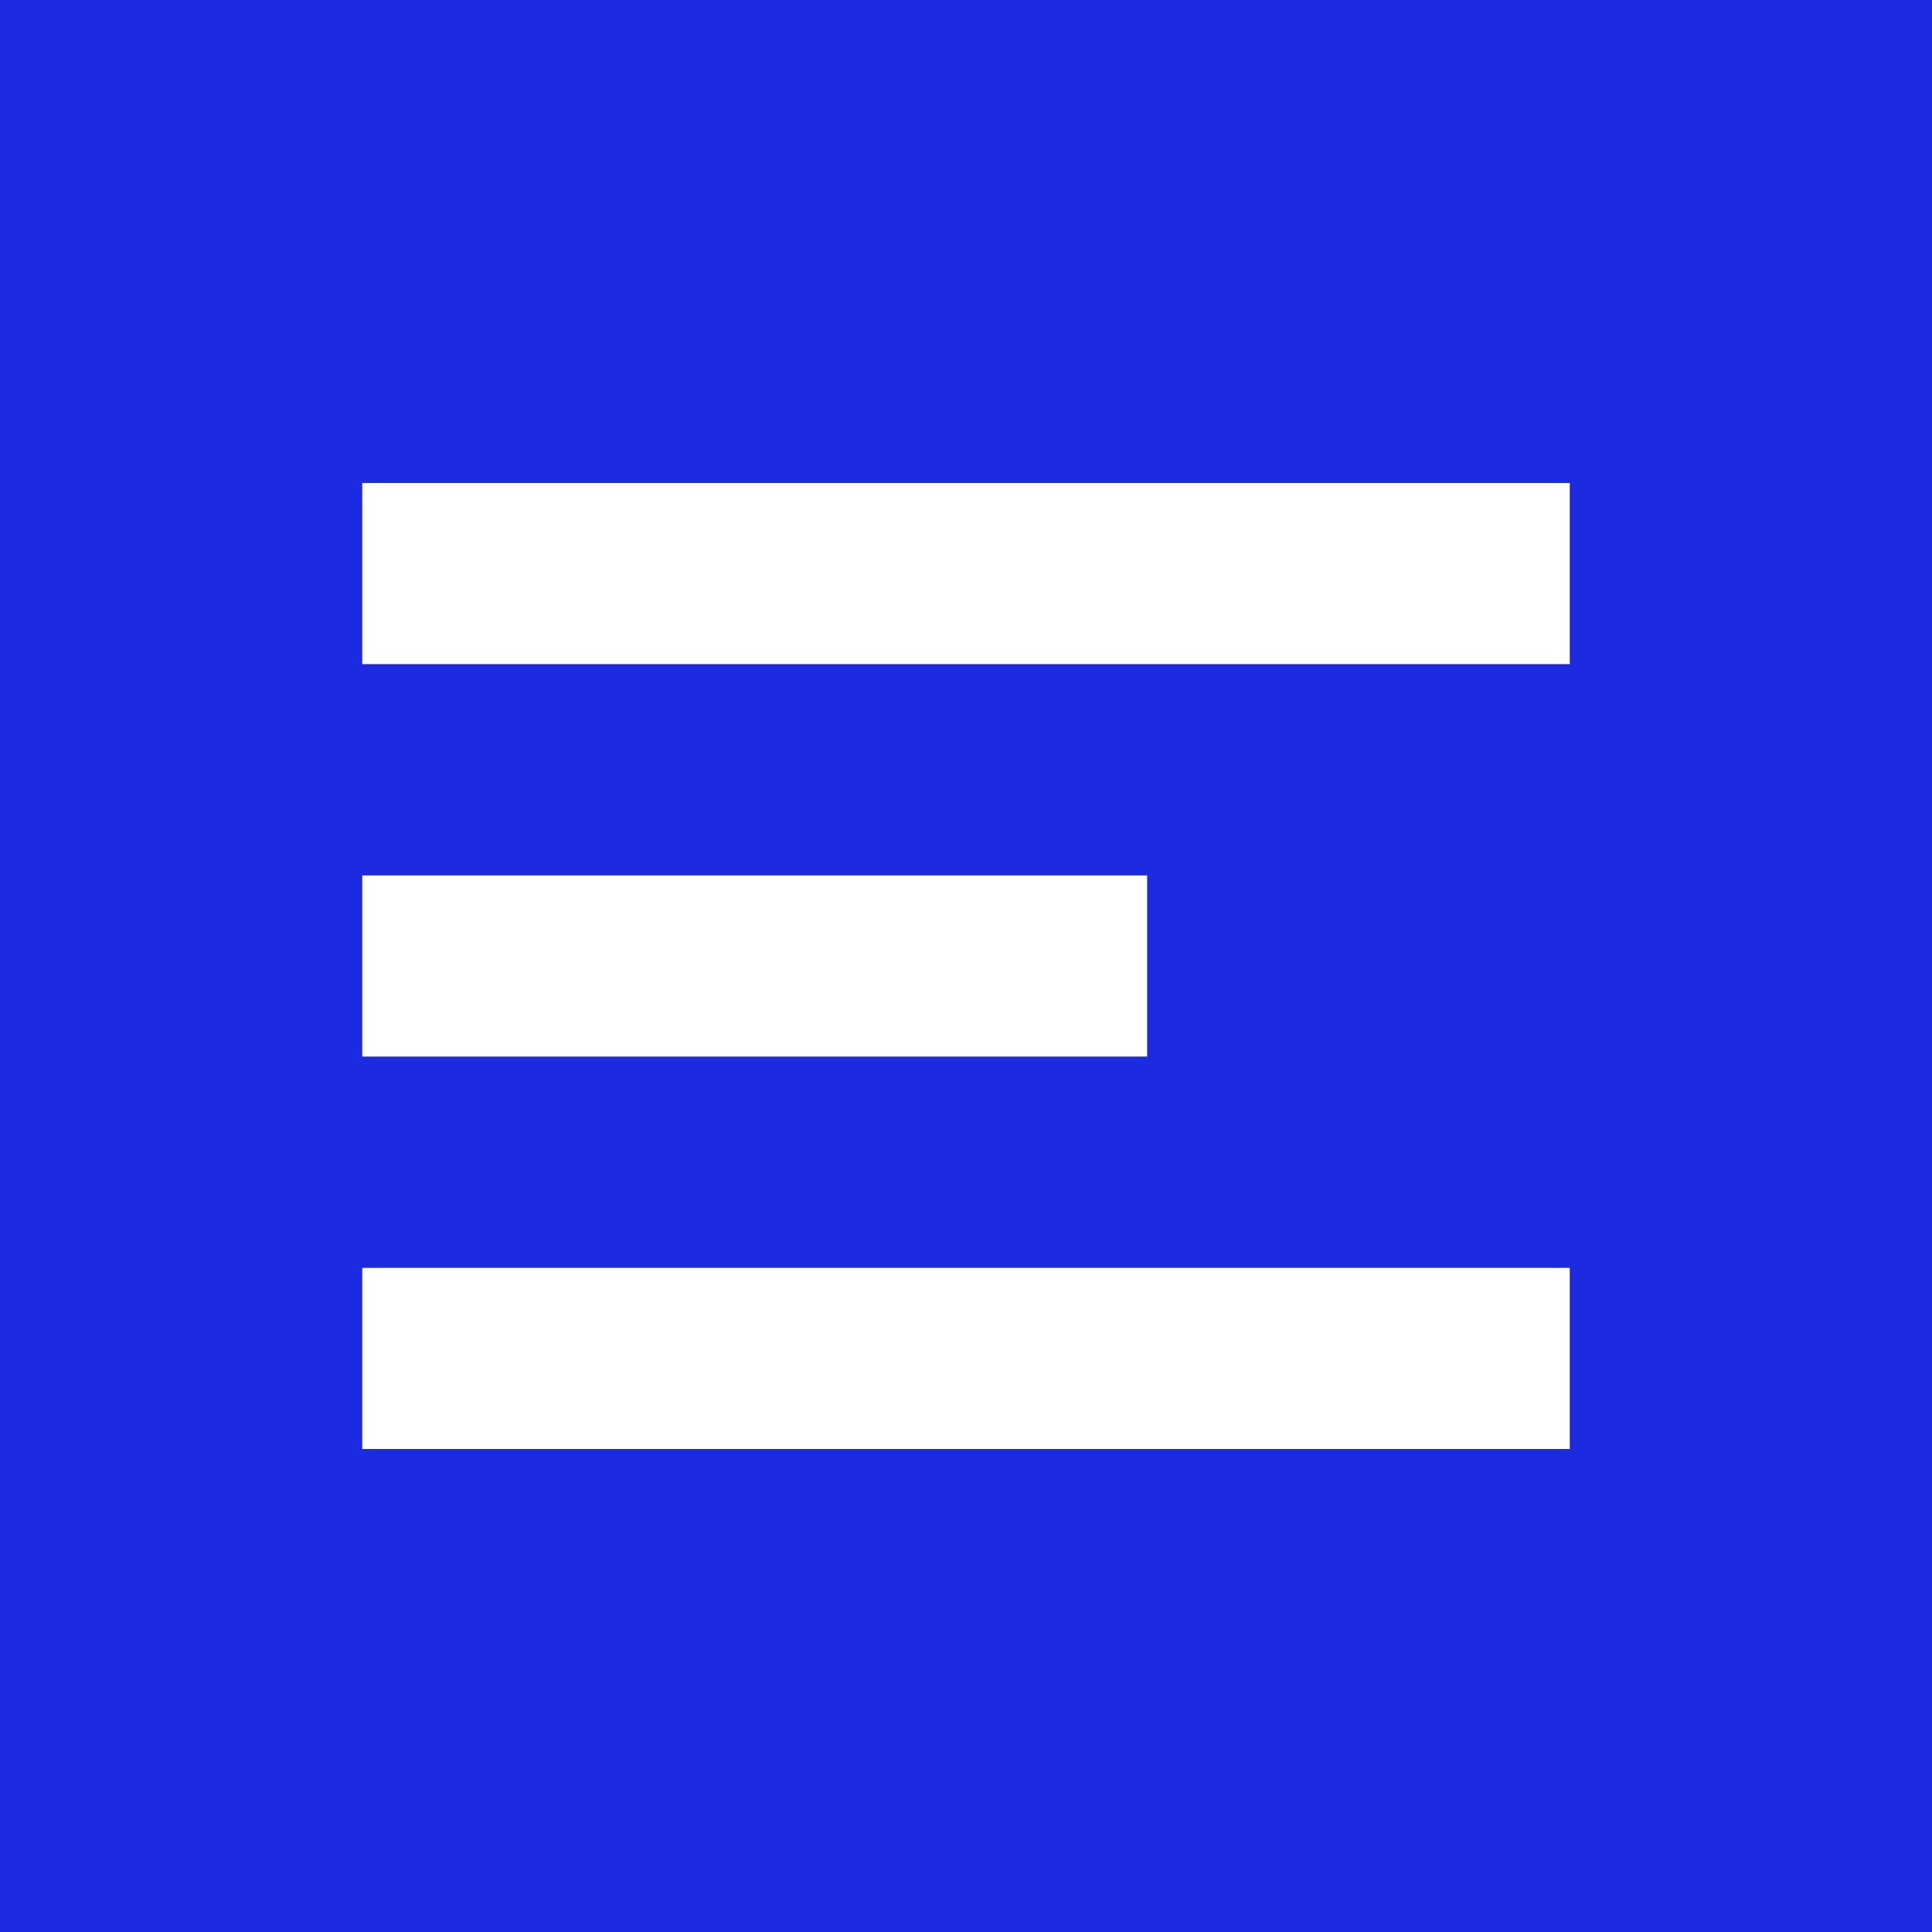
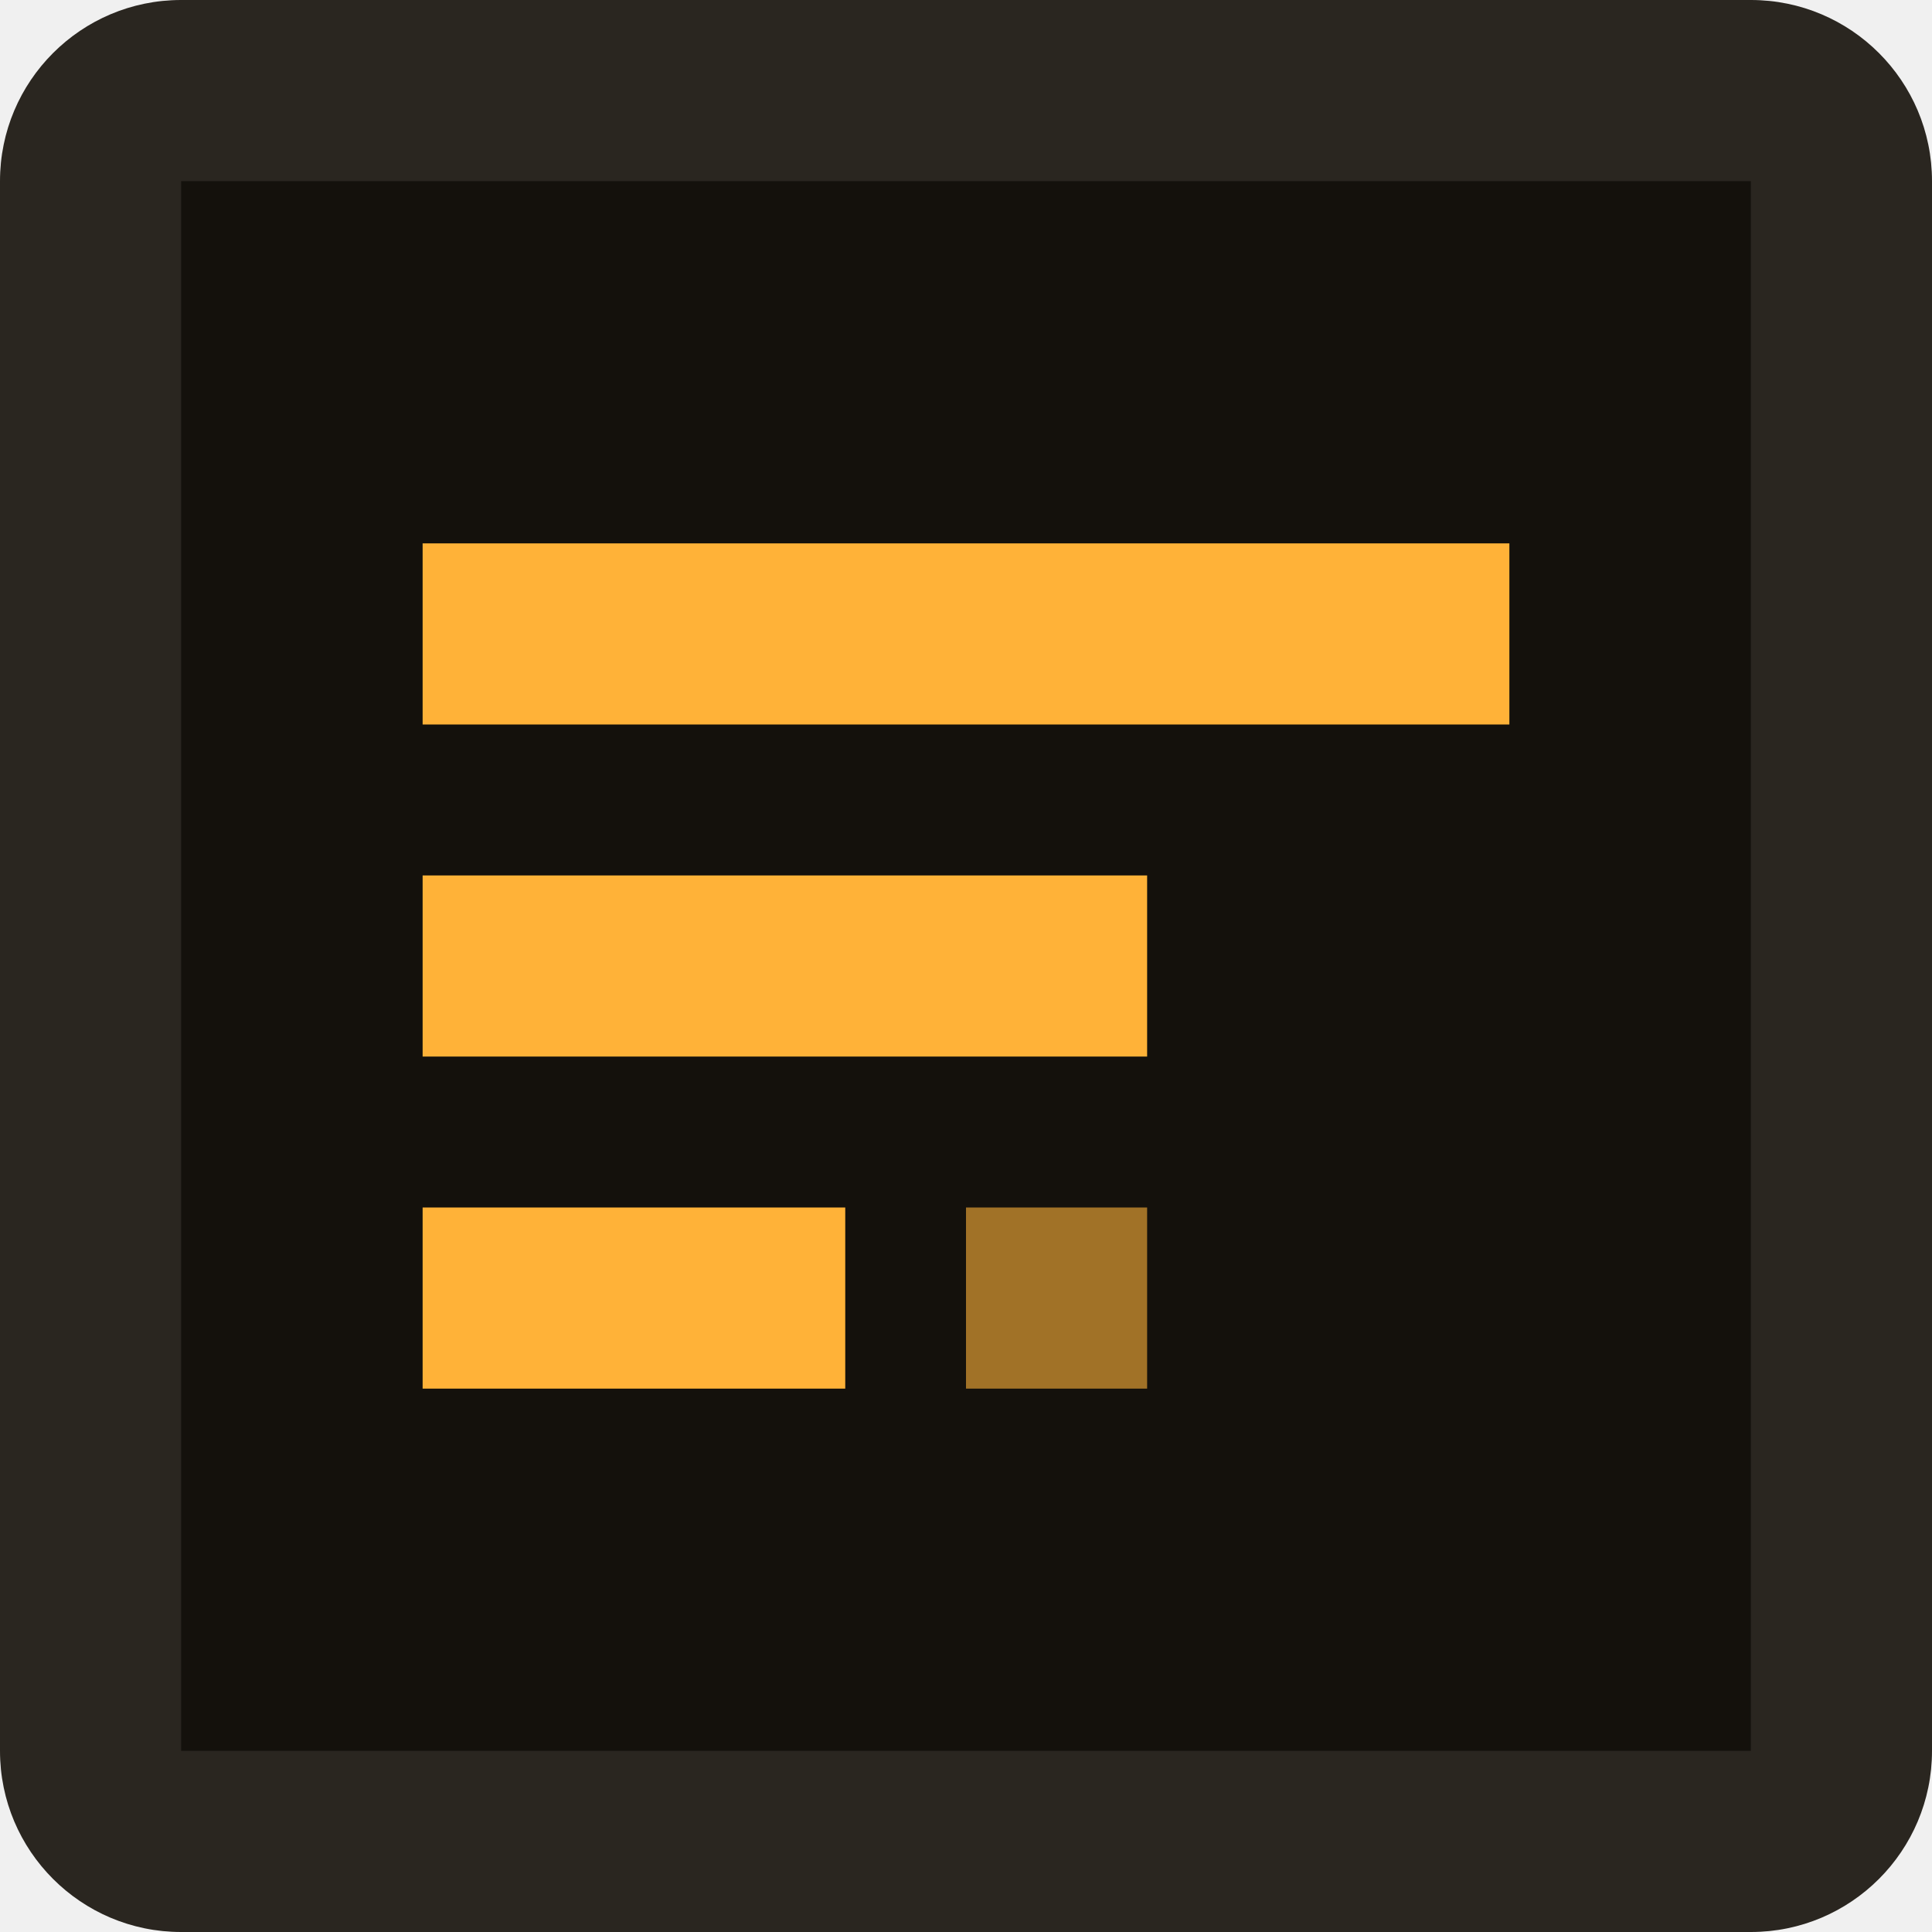
<svg xmlns="http://www.w3.org/2000/svg" viewBox="0 0 32 32">
-   <rect width="32" height="32" fill="#1d2be0" />
-   <rect x="6" y="8" width="20" height="3" fill="#fff" />
-   <rect x="6" y="14.5" width="13" height="3" fill="#fff" />
-   <rect x="6" y="21" width="20" height="3" fill="#fff" />
+   <rect width="32" height="32" rx="3" fill="#2a2620" />
+   <rect x="3" y="3" width="26" height="26" fill="#14110c" />
+   <rect x="7" y="9" width="18" height="3" fill="#ffb238" />
+   <rect x="7" y="14.5" width="12" height="3" fill="#ffb238" />
+   <rect x="7" y="20" width="7" height="3" fill="#ffb238" />
+   <rect x="16" y="20" width="3" height="3" fill="#ffb238" opacity="0.6" />
</svg>
